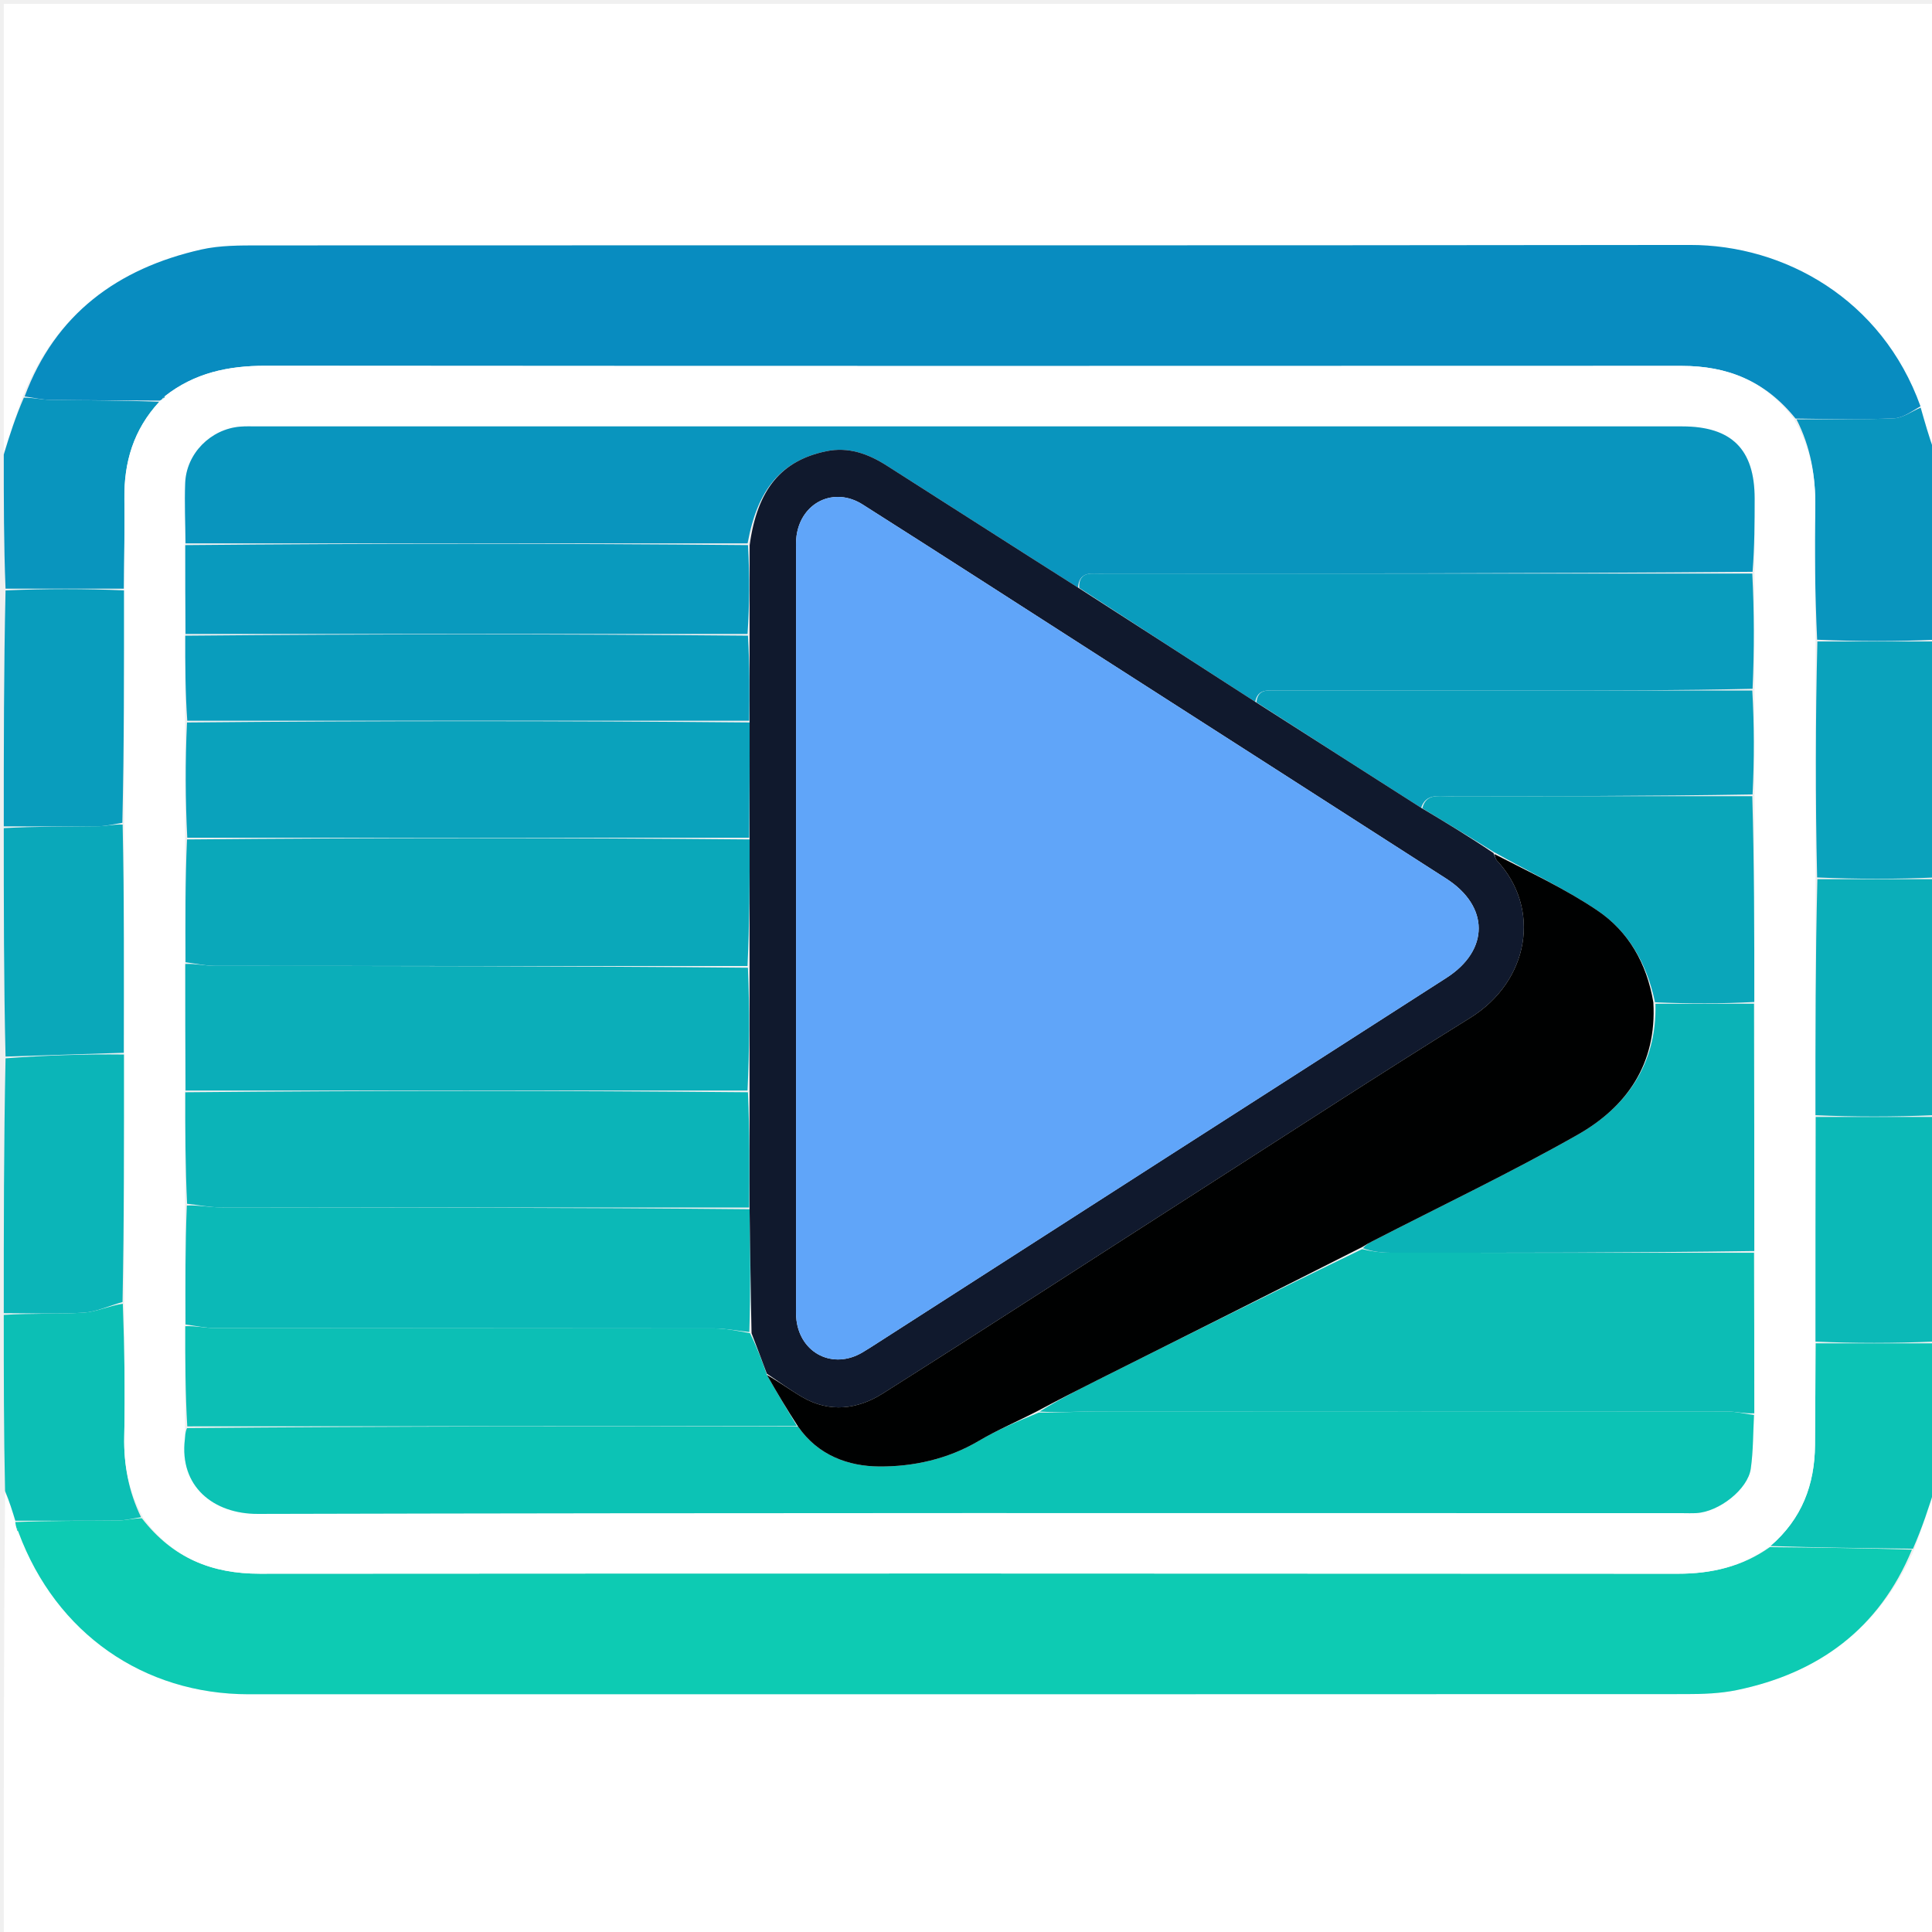
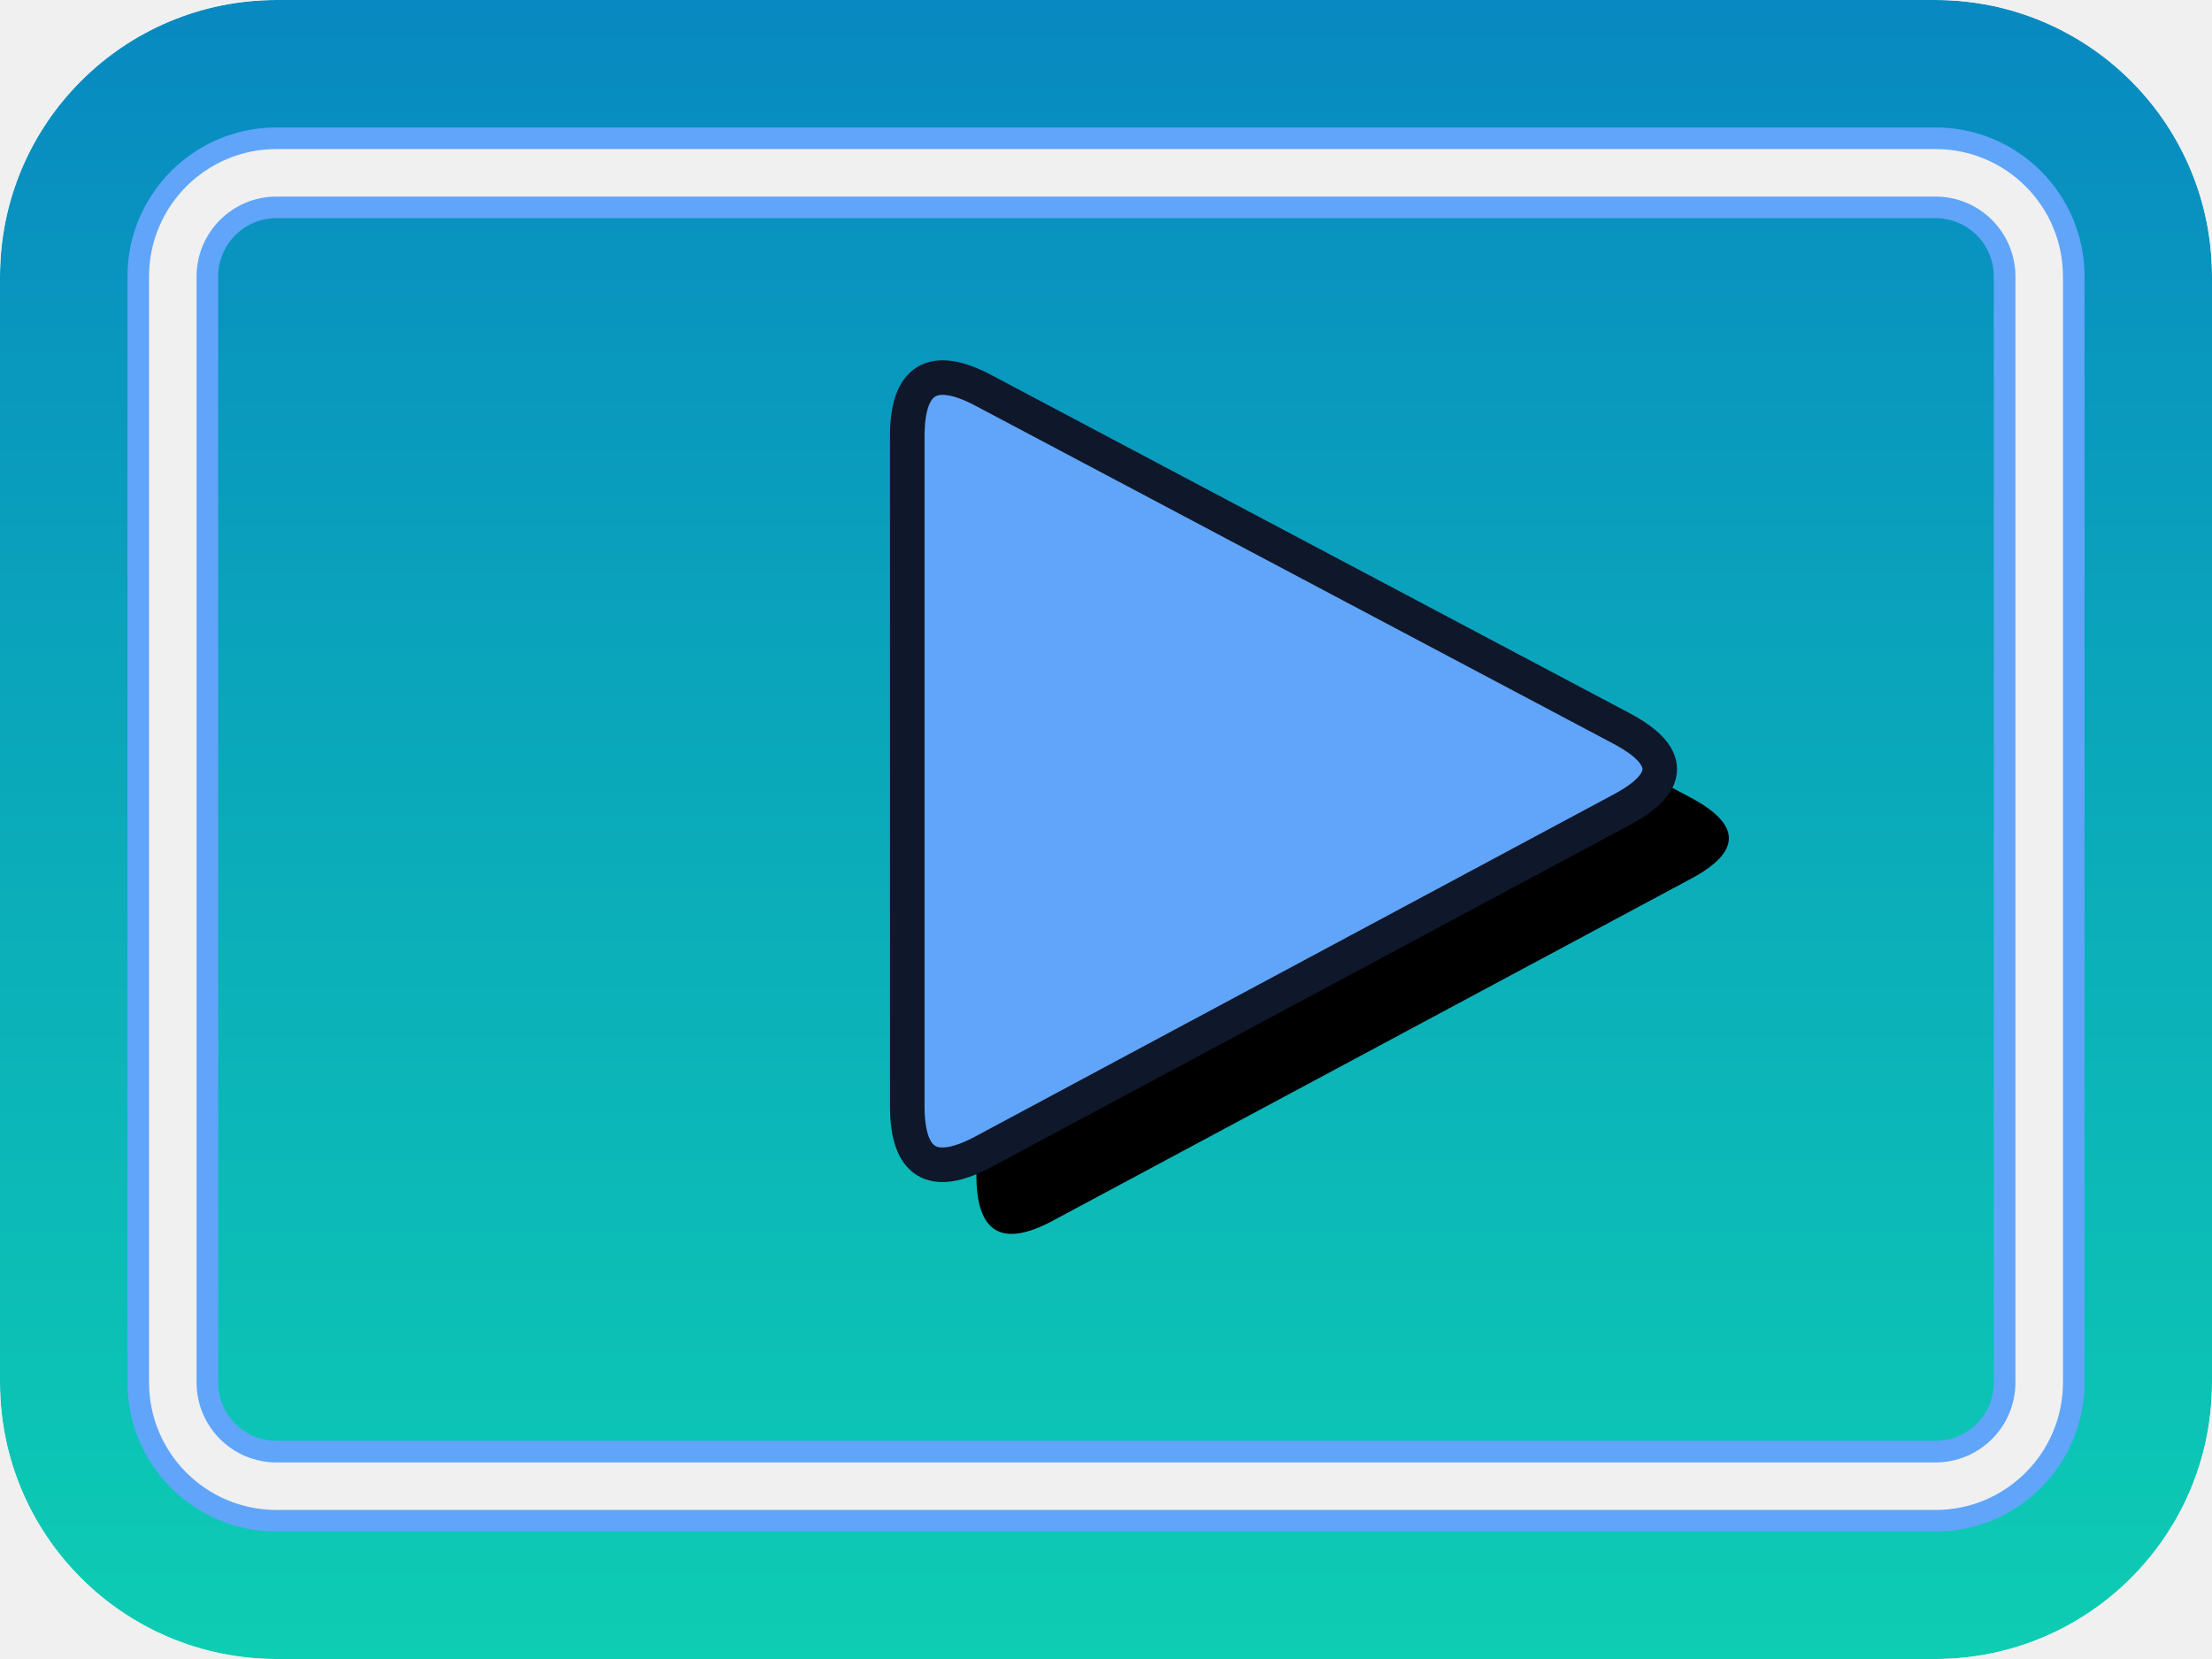
- <svg xmlns="http://www.w3.org/2000/svg" version="1.1" id="Layer_1" x="0px" y="0px" width="100%" viewBox="0 0 512 512" enable-background="new 0 0 512 512" xml:space="preserve">
-   <path fill="#FFFFFF" opacity="1" stroke="none" d=" M1,120   C1,80.356 1,40.713 1,1.035   C171.544,1.035 342.088,1.035 513,1.035   C513,40.353 513,79.708 512.654,119.358   C511.204,115.777 510.1,111.901 508.944,107.664   C498.737,79.244 472.841,64.88 447.825,64.916   C321.433,65.094 195.041,64.986 68.649,65.041   C63.532,65.043 58.265,65.015 53.323,66.131   C31.155,71.139 14.635,83.279 5.918,105.315   C4.142,110.418 2.571,115.209 1,120  z" />
-   <path fill="#FFFFFF" opacity="1" stroke="none" d=" M513,394   C513,433.643 513,473.287 513,512.965   C342.456,512.965 171.913,512.965 1,512.965   C1,473.98 1,434.959 1.343,395.609   C2.48,397.855 3.273,400.43 4.041,403.363   C4.149,404.171 4.282,404.621 4.434,405.262   C4.576,405.693 4.762,405.864 5.009,406.344   C14.875,432.872 38.091,448.996 65.9,448.996   C192.891,448.998 319.883,449.008 446.874,448.955   C451.331,448.953 455.886,448.796 460.228,447.901   C481.932,443.427 498.002,431.639 507.251,410.729   C509.347,404.993 511.174,399.497 513,394  z" />
-   <path fill="#0BB5B8" opacity="1" stroke="none" d=" M1,348   C1,325.646 1,303.292 1.469,280.469   C12.235,279.665 22.532,279.331 32.901,279.46   C32.926,301.615 32.879,323.306 32.473,345.049   C28.802,346.068 25.529,347.663 22.171,347.869   C15.138,348.301 8.06,348 1,348  z" />
-   <path fill="#0BAEB9" opacity="1" stroke="none" d=" M513,233   C513,253.688 513,274.375 512.531,295.532   C501.764,296 491.465,296 481.097,295.535   C481.074,274.38 481.12,253.689 481.624,232.999   C492.388,233 502.694,233 513,233  z" />
-   <path fill="#0AA2BC" opacity="1" stroke="none" d=" M513,232.531   C502.694,233 492.388,233 481.555,232.535   C481.074,211.379 481.12,190.687 481.625,169.997   C492.389,169.999 502.694,170 513,170   C513,190.688 513,211.375 513,232.531  z" />
-   <path fill="#099DBD" opacity="1" stroke="none" d=" M1,219   C1,198.312 1,177.625 1.469,156.469   C12.236,155.999 22.534,155.999 32.904,156.462   C32.927,177.283 32.879,197.639 32.427,218.06   C30.091,218.416 28.161,218.938 26.226,218.959   C17.818,219.052 9.409,219 1,219  z" />
-   <path fill="#0AA8BA" opacity="1" stroke="none" d=" M1,219.469   C9.409,219 17.818,219.052 26.226,218.959   C28.161,218.938 30.091,218.416 32.499,218.524   C32.926,238.948 32.878,258.972 32.829,278.996   C22.532,279.331 12.235,279.665 1.469,280   C1,259.979 1,239.958 1,219.469  z" />
-   <path fill="#0BB9B7" opacity="1" stroke="none" d=" M481.166,295.999   C491.465,296 501.764,296 512.531,296   C513,315.688 513,335.375 512.531,355.531   C501.764,356 491.466,356 481.098,355.535   C481.075,335.38 481.121,315.69 481.166,295.999  z" />
-   <path fill="#0995BE" opacity="1" stroke="none" d=" M513,169.531   C502.694,170 492.389,169.999 481.556,169.533   C481.02,157.579 480.846,146.086 481.056,134.601   C481.208,126.272 479.824,118.424 476.088,111.125   C485.016,111.05 493.462,111.239 501.883,110.864   C504.291,110.757 506.627,109.017 508.996,108.026   C510.1,111.901 511.204,115.777 512.654,119.826   C513,136.354 513,152.708 513,169.531  z" />
-   <path fill="#0CBFB5" opacity="1" stroke="none" d=" M1,348.469   C8.06,348 15.138,348.301 22.171,347.869   C25.529,347.663 28.802,346.068 32.544,345.513   C32.981,357.5 33.178,369.079 32.927,380.649   C32.763,388.253 34.118,395.357 37.38,402.077   C35.052,402.425 33.127,402.941 31.197,402.96   C22.154,403.05 13.11,403.003 4.066,403.006   C3.273,400.43 2.48,397.855 1.343,395.14   C1,379.646 1,364.292 1,348.469  z" />
-   <path fill="#0CC3B5" opacity="1" stroke="none" d=" M481.167,355.999   C491.466,356 501.764,356 512.531,356   C513,368.354 513,380.708 513,393.531   C511.174,399.497 509.347,404.993 506.955,410.437   C493.934,410.259 481.48,410.133 469.178,409.712   C477.536,402.506 480.907,393.456 480.996,382.971   C481.071,373.98 481.111,364.99 481.167,355.999  z" />
-   <path fill="#0995BE" opacity="1" stroke="none" d=" M32.832,155.998   C22.534,155.999 12.236,155.999 1.469,156   C1,144.312 1,132.625 1,120.469   C2.571,115.209 4.142,110.418 6.325,105.374   C9.03,105.413 11.121,105.932 13.219,105.962   C22.928,106.102 32.639,106.107 42.208,106.476   C35.34,113.927 32.841,122.534 32.966,132.168   C33.068,140.109 32.888,148.055 32.832,155.998  z" />
-   <path fill="#088CC0" opacity="1" stroke="none" d=" M42.35,106.161   C32.639,106.107 22.928,106.102 13.219,105.962   C11.121,105.932 9.03,105.413 6.53,105.061   C14.635,83.279 31.155,71.139 53.323,66.131   C58.265,65.015 63.532,65.043 68.649,65.041   C195.041,64.986 321.433,65.094 447.825,64.916   C472.841,64.88 498.737,79.244 508.944,107.664   C506.627,109.017 504.291,110.757 501.883,110.864   C493.462,111.239 485.016,111.05 475.837,110.924   C467.762,100.872 457.721,96.963 445.646,96.968   C320.529,97.018 195.411,97.032 70.294,96.934   C60.49,96.926 51.534,98.819 43.601,105.055   C43.303,105.251 43.175,105.404 42.948,105.791   C42.809,105.993 42.35,106.161 42.35,106.161  z" />
-   <path fill="#0DCBB3" opacity="1" stroke="none" d=" M469.025,410.007   C481.48,410.133 493.934,410.259 506.685,410.676   C498.002,431.639 481.932,443.427 460.228,447.901   C455.886,448.796 451.331,448.953 446.874,448.955   C319.883,449.008 192.891,448.998 65.9,448.996   C38.091,448.996 14.875,432.872 4.947,406.172   C4.778,405.398 4.621,405.214 4.416,405.07   C4.282,404.621 4.149,404.171 4.041,403.363   C13.11,403.003 22.154,403.05 31.197,402.96   C33.127,402.941 35.052,402.425 37.59,402.347   C45.785,412.95 56.183,417.057 68.845,417.049   C194.107,416.968 319.369,416.974 444.631,417.054   C453.552,417.06 461.71,415.185 469.025,410.007  z" />
-   <path fill="#0CBFB5" opacity="1" stroke="none" d=" M4.434,405.262   C4.621,405.214 4.778,405.398 4.948,405.795   C4.762,405.864 4.576,405.693 4.434,405.262  z" />
-   <path fill="#FFFFFF" opacity="1" stroke="none" d=" M469.178,409.712   C461.71,415.185 453.552,417.06 444.631,417.054   C319.369,416.974 194.107,416.968 68.845,417.049   C56.183,417.057 45.785,412.95 37.991,402.286   C34.118,395.357 32.763,388.253 32.927,380.649   C33.178,369.079 32.981,357.5 32.903,345.461   C32.879,323.306 32.926,301.615 32.901,279.46   C32.878,258.972 32.926,238.948 32.902,218.46   C32.879,197.639 32.927,177.283 32.904,156.462   C32.888,148.055 33.068,140.109 32.966,132.168   C32.841,122.534 35.34,113.927 42.208,106.476   C42.35,106.161 42.809,105.993 43.113,105.766   C43.628,105.412 43.734,105.225 43.731,104.978   C51.534,98.819 60.49,96.926 70.294,96.934   C195.411,97.032 320.529,97.018 445.646,96.968   C457.721,96.963 467.762,100.872 475.345,110.974   C479.824,118.424 481.208,126.272 481.056,134.601   C480.846,146.086 481.02,157.579 481.098,169.532   C481.12,190.687 481.074,211.379 481.097,232.535   C481.12,253.689 481.074,274.38 481.097,295.535   C481.121,315.69 481.075,335.38 481.098,355.535   C481.111,364.99 481.071,373.98 480.996,382.971   C480.907,393.456 477.536,402.506 469.178,409.712  M464.973,210.07   C464.926,201.046 464.88,192.022 464.974,182.07   C464.927,172.046 464.88,162.022 464.973,151.07   C464.982,144.743 464.999,138.415 464.998,132.088   C464.995,119.071 458.892,113.001 445.801,113.001   C319.916,113 194.031,113 68.146,113.002   C66.647,113.002 65.141,112.937 63.652,113.06   C55.824,113.706 49.377,120.183 49.075,128.026   C48.871,133.341 49.12,138.673 49.024,144.926   C49.072,152.617 49.12,160.308 49.025,168.927   C49.072,176.284 49.12,183.641 49.025,191.927   C49.073,201.951 49.121,211.975 49.026,222.927   C49.074,233.618 49.121,244.308 49.026,255.927   C49.074,266.951 49.122,277.974 49.027,289.926   C49.074,299.617 49.121,309.309 49.027,319.928   C49.074,330.285 49.121,340.642 49.026,351.927   C49.074,360.618 49.121,369.309 49.028,378.907   C49.019,379.74 49.089,380.582 48.99,381.404   C47.484,393.883 56.532,401.233 68.325,401.202   C194.079,400.874 319.833,400.998 445.588,400.998   C446.92,400.999 448.256,401.061 449.584,400.985   C455.571,400.642 463.2,394.689 463.976,389.217   C464.64,384.531 464.574,379.742 464.97,374.07   C464.924,360.046 464.879,346.022 464.971,331.07   C464.925,309.379 464.879,287.689 464.971,265.07   C464.925,247.046 464.879,229.022 464.973,210.07  z" />
-   <path fill="#0995BE" opacity="1" stroke="none" d=" M43.601,105.055   C43.734,105.225 43.628,105.412 43.251,105.564   C43.175,105.404 43.303,105.251 43.601,105.055  z" />
-   <path fill="#0995BE" opacity="1" stroke="none" d=" M49.167,143.998   C49.12,138.673 48.871,133.341 49.075,128.026   C49.377,120.183 55.824,113.706 63.652,113.06   C65.141,112.937 66.647,113.002 68.146,113.002   C194.031,113 319.916,113 445.801,113.001   C458.892,113.001 464.995,119.071 464.998,132.088   C464.999,138.415 464.982,144.743 464.445,151.535   C407.1,151.999 350.283,152 293.466,152   C292.3,152 291.131,152.046 289.967,151.994   C287.288,151.874 285.846,152.992 285.688,155.718   C268.576,144.875 251.806,134.089 234.985,123.381   C230.114,120.28 224.891,118.339 218.937,119.586   C207.037,122.077 200.708,129.645 198.123,144.002   C148.177,144.001 98.672,143.999 49.167,143.998  z" />
-   <path fill="#0CC3B5" opacity="1" stroke="none" d=" M464.831,374.998   C464.574,379.742 464.64,384.531 463.976,389.217   C463.2,394.689 455.571,400.642 449.584,400.985   C448.256,401.061 446.92,400.999 445.588,400.998   C319.833,400.998 194.079,400.874 68.325,401.202   C56.532,401.233 47.484,393.883 48.99,381.404   C49.089,380.582 49.019,379.74 49.556,378.453   C103.792,377.976 157.5,377.953 211.514,378.069   C216.829,385.764 224.924,388.567 232.92,388.632   C241.998,388.706 251.197,386.702 259.43,381.826   C264.41,378.876 269.805,376.626 275.308,374.343   C280.695,374.416 285.787,374.031 290.879,374.027   C346.418,373.984 401.957,373.987 457.496,374.042   C459.942,374.045 462.386,374.666 464.831,374.998  z" />
-   <path fill="#0CBDB5" opacity="1" stroke="none" d=" M464.901,374.534   C462.386,374.666 459.942,374.045 457.496,374.042   C401.957,373.987 346.418,373.984 290.879,374.027   C285.787,374.031 280.695,374.416 275.524,374.073   C280.484,370.974 285.515,368.411 290.562,365.882   C314.005,354.136 337.453,342.4 360.965,331.037   C363.442,331.609 365.853,331.972 368.264,331.975   C400.454,332.012 432.643,331.999 464.833,331.998   C464.879,346.022 464.924,360.046 464.901,374.534  z" />
-   <path fill="#0AA8BA" opacity="1" stroke="none" d=" M49.168,254.999   C49.121,244.308 49.074,233.618 49.555,222.463   C99.57,222.001 149.056,222.002 198.649,222.461   C198.684,233.947 198.613,244.975 198.102,256.002   C150.775,256.001 103.888,256.017 57,255.957   C54.389,255.954 51.779,255.333 49.168,254.999  z" />
-   <path fill="#099CBD" opacity="1" stroke="none" d=" M286.01,155.803   C285.846,152.992 287.288,151.874 289.967,151.994   C291.131,152.046 292.3,152 293.466,152   C350.283,152 407.1,151.999 464.375,151.998   C464.88,162.022 464.927,172.046 464.446,182.535   C445.119,183 426.319,183 407.519,183   C384.56,183 361.601,182.991 338.642,183.014   C336.238,183.017 333.354,182.339 332.644,185.983   C316.886,175.835 301.448,165.819 286.01,155.803  z" />
-   <path fill="#0BAEB9" opacity="1" stroke="none" d=" M49.097,255.463   C51.779,255.333 54.389,255.954 57,255.957   C103.888,256.017 150.775,256.001 198.208,256.46   C198.684,267.614 198.614,278.308 198.103,289.002   C148.165,289.001 98.667,288.999 49.17,288.998   C49.122,277.974 49.074,266.951 49.097,255.463  z" />
-   <path fill="#0BB9B7" opacity="1" stroke="none" d=" M49.168,350.999   C49.121,340.642 49.074,330.285 49.51,319.476   C52.773,319.349 55.554,319.955 58.335,319.958   C105.07,320.017 151.804,320.001 198.645,320.46   C198.834,331.612 198.915,342.306 198.574,352.99   C195.201,352.654 192.252,352.046 189.302,352.042   C145.203,351.981 101.105,352.017 57.006,351.957   C54.393,351.954 51.781,351.333 49.168,350.999  z" />
-   <path fill="#0AA2BC" opacity="1" stroke="none" d=" M198.543,222.003   C149.056,222.002 99.57,222.001 49.626,222   C49.121,211.975 49.073,201.951 49.554,191.463   C99.57,191 149.058,191.001 198.651,191.46   C198.686,201.947 198.614,211.975 198.543,222.003  z" />
-   <path fill="#0BB4B8" opacity="1" stroke="none" d=" M198.539,320.002   C151.804,320.001 105.07,320.017 58.335,319.958   C55.554,319.955 52.773,319.349 49.58,319.012   C49.121,309.309 49.074,299.617 49.098,289.462   C98.667,288.999 148.165,289.001 198.209,289.46   C198.683,299.947 198.611,309.974 198.539,320.002  z" />
-   <path fill="#0CBFB5" opacity="1" stroke="none" d=" M49.097,351.463   C51.781,351.333 54.393,351.954 57.006,351.957   C101.105,352.017 145.203,351.981 189.302,352.042   C192.252,352.046 195.201,352.654 198.748,353.311   C200.635,357.105 201.926,360.569 203.249,364.378   C205.923,369.125 208.566,373.527 211.208,377.929   C157.5,377.953 103.792,377.976 49.626,378   C49.121,369.309 49.074,360.618 49.097,351.463  z" />
-   <path fill="#099ABE" opacity="1" stroke="none" d=" M49.096,144.462   C98.672,143.999 148.177,144.001 198.226,144.461   C198.696,152.614 198.622,160.308 198.108,168.001   C148.167,168 98.667,167.999 49.167,167.999   C49.12,160.308 49.072,152.617 49.096,144.462  z" />
-   <path fill="#0BB3B7" opacity="1" stroke="none" d=" M464.902,331.534   C432.643,331.999 400.454,332.012 368.264,331.975   C365.853,331.972 363.442,331.609 361.19,330.791   C362.086,329.782 362.82,329.393 363.56,329.012   C381.754,319.65 400.257,310.832 418.04,300.747   C431.058,293.364 439.12,282.004 438.716,266.005   C447.723,266.002 456.278,266 464.833,265.998   C464.879,287.689 464.925,309.379 464.902,331.534  z" />
-   <path fill="#099DBD" opacity="1" stroke="none" d=" M49.096,168.463   C98.667,167.999 148.167,168 198.214,168.459   C198.689,176.279 198.617,183.641 198.545,191.002   C149.058,191.001 99.57,191 49.625,190.999   C49.12,183.641 49.072,176.284 49.096,168.463  z" />
-   <path fill="#0AA0BC" opacity="1" stroke="none" d=" M332.965,186.116   C333.354,182.339 336.238,183.017 338.642,183.014   C361.601,182.991 384.56,183 407.519,183   C426.319,183 445.119,183 464.376,182.999   C464.88,192.022 464.926,201.046 464.445,210.535   C437.204,211 410.49,210.986 383.777,211.02   C381.065,211.024 377.883,210.307 376.611,214.075   C361.849,204.664 347.407,195.39 332.965,186.116  z" />
-   <path fill="#0AA6BA" opacity="1" stroke="none" d=" M376.931,214.212   C377.883,210.307 381.065,211.024 383.777,211.02   C410.49,210.986 437.204,211 464.375,210.999   C464.879,229.022 464.925,247.046 464.902,265.534   C456.278,266 447.723,266.002 438.605,265.621   C436.406,255.218 431.515,246.799 423.277,241.253   C414.658,235.45 405.119,231.014 395.757,225.718   C389.332,221.708 383.131,217.96 376.931,214.212  z" />
-   <path fill="#10192D" opacity="1" stroke="none" d=" M376.611,214.075   C383.131,217.96 389.332,221.708 395.791,226.069   C396.251,227.135 396.348,227.683 396.667,228.025   C408.567,240.761 405.258,260.032 389.629,269.735   C365.504,284.715 341.699,300.213 317.789,315.541   C289.825,333.468 261.967,351.565 233.893,369.319   C227.285,373.498 219.859,374.452 212.628,370.256   C209.38,368.372 206.347,366.118 203.217,364.032   C201.926,360.569 200.635,357.105 199.171,353.321   C198.915,342.306 198.834,331.612 198.645,320.46   C198.611,309.974 198.683,299.947 198.649,289.461   C198.614,278.308 198.684,267.614 198.648,256.461   C198.613,244.975 198.684,233.947 198.649,222.461   C198.614,211.975 198.686,201.947 198.651,191.46   C198.617,183.641 198.689,176.279 198.655,168.46   C198.622,160.308 198.696,152.614 198.667,144.462   C200.708,129.645 207.037,122.077 218.937,119.586   C224.891,118.339 230.114,120.28 234.985,123.381   C251.806,134.089 268.576,144.875 285.688,155.718   C301.448,165.819 316.886,175.835 332.644,185.983   C347.407,195.39 361.849,204.664 376.611,214.075  M309.793,306.3   C334.307,290.582 358.835,274.884 383.33,259.135   C394.741,251.798 394.723,240.207 383.27,232.845   C353.174,213.499 323.044,194.206 292.928,174.892   C271.497,161.148 250.11,147.334 228.611,133.697   C221.014,128.879 212.311,133.134 211.088,142.005   C210.885,143.48 210.965,144.998 210.965,146.496   C210.96,212.783 210.96,279.071 210.964,345.358   C210.964,346.857 210.885,348.372 211.071,349.851   C212.183,358.737 220.797,362.968 228.501,358.44   C229.936,357.597 231.33,356.685 232.731,355.786   C258.221,339.431 283.71,323.072 309.793,306.3  z" />
-   <path fill="#000101" opacity="1" stroke="none" d=" M203.249,364.378   C206.347,366.118 209.38,368.372 212.628,370.256   C219.859,374.452 227.285,373.498 233.893,369.319   C261.967,351.565 289.825,333.468 317.789,315.541   C341.699,300.213 365.504,284.715 389.629,269.735   C405.258,260.032 408.567,240.761 396.667,228.025   C396.348,227.683 396.251,227.135 396.016,226.332   C405.119,231.014 414.658,235.45 423.277,241.253   C431.515,246.799 436.406,255.218 438.153,265.622   C439.12,282.004 431.058,293.364 418.04,300.747   C400.257,310.832 381.754,319.65 363.56,329.012   C362.82,329.393 362.086,329.782 361.124,330.414   C337.453,342.4 314.005,354.136 290.562,365.882   C285.515,368.411 280.484,370.974 275.229,373.791   C269.805,376.626 264.41,378.876 259.43,381.826   C251.197,386.702 241.998,388.706 232.92,388.632   C224.924,388.567 216.829,385.764 211.514,378.069   C208.566,373.527 205.923,369.125 203.249,364.378  z" />
-   <path fill="#60A5F9" opacity="1" stroke="none" d=" M309.496,306.507   C283.71,323.072 258.221,339.431 232.731,355.786   C231.33,356.685 229.936,357.597 228.501,358.44   C220.797,362.968 212.183,358.737 211.071,349.851   C210.885,348.372 210.964,346.857 210.964,345.358   C210.96,279.071 210.96,212.783 210.965,146.496   C210.965,144.998 210.885,143.48 211.088,142.005   C212.311,133.134 221.014,128.879 228.611,133.697   C250.11,147.334 271.497,161.148 292.928,174.892   C323.044,194.206 353.174,213.499 383.27,232.845   C394.723,240.207 394.741,251.798 383.33,259.135   C358.835,274.884 334.307,290.582 309.496,306.507  z" />
+ <svg xmlns="http://www.w3.org/2000/svg" viewBox="0 0 512 384" width="512" height="384">
+   <defs>
+     <linearGradient id="bgGrad" x1="0" y1="0" x2="0" y2="384" gradientUnits="userSpaceOnUse">
+       <stop offset="0%" stop-color="#0889C1" />
+       <stop offset="100%" stop-color="#0DCDB3" />
+     </linearGradient>
+     <mask id="ringHoleMask">
+       <rect x="0" y="0" width="512" height="384" rx="64" fill="#fff" />
+       <rect x="32" y="32" width="448" height="320" rx="32" fill="#000" />
+     </mask>
+   </defs>
+   <rect x="0" y="0" width="512" height="384" rx="64" fill="url(#bgGrad)" mask="url(#ringHoleMask)" />
+   <rect x="48" y="48" width="416" height="288" rx="16" fill="url(#bgGrad)" />
+   <rect x="32" y="32" width="448" height="320" rx="32" fill="none" stroke="#60A5FA" stroke-width="5" />
+   <rect x="48" y="48" width="416" height="288" rx="16" fill="none" stroke="#60A5FA" stroke-width="5" />
+   <path transform="translate(16,16)" d="M210,101 L210,256 Q210,276 227.6,266.6 L375.4,187.4 Q393,178 375.3,168.6 L227.7,90.4 Q210,81 210,101 Z" fill="#000000" />
+   <path d="M210,101 L210,256 Q210,276 227.6,266.6 L375.4,187.4 Q393,178 375.3,168.6 L227.7,90.4 Q210,81 210,101 Z" fill="#60A5FA" stroke="#0F172A" stroke-width="8" stroke-linejoin="round" />
</svg>
